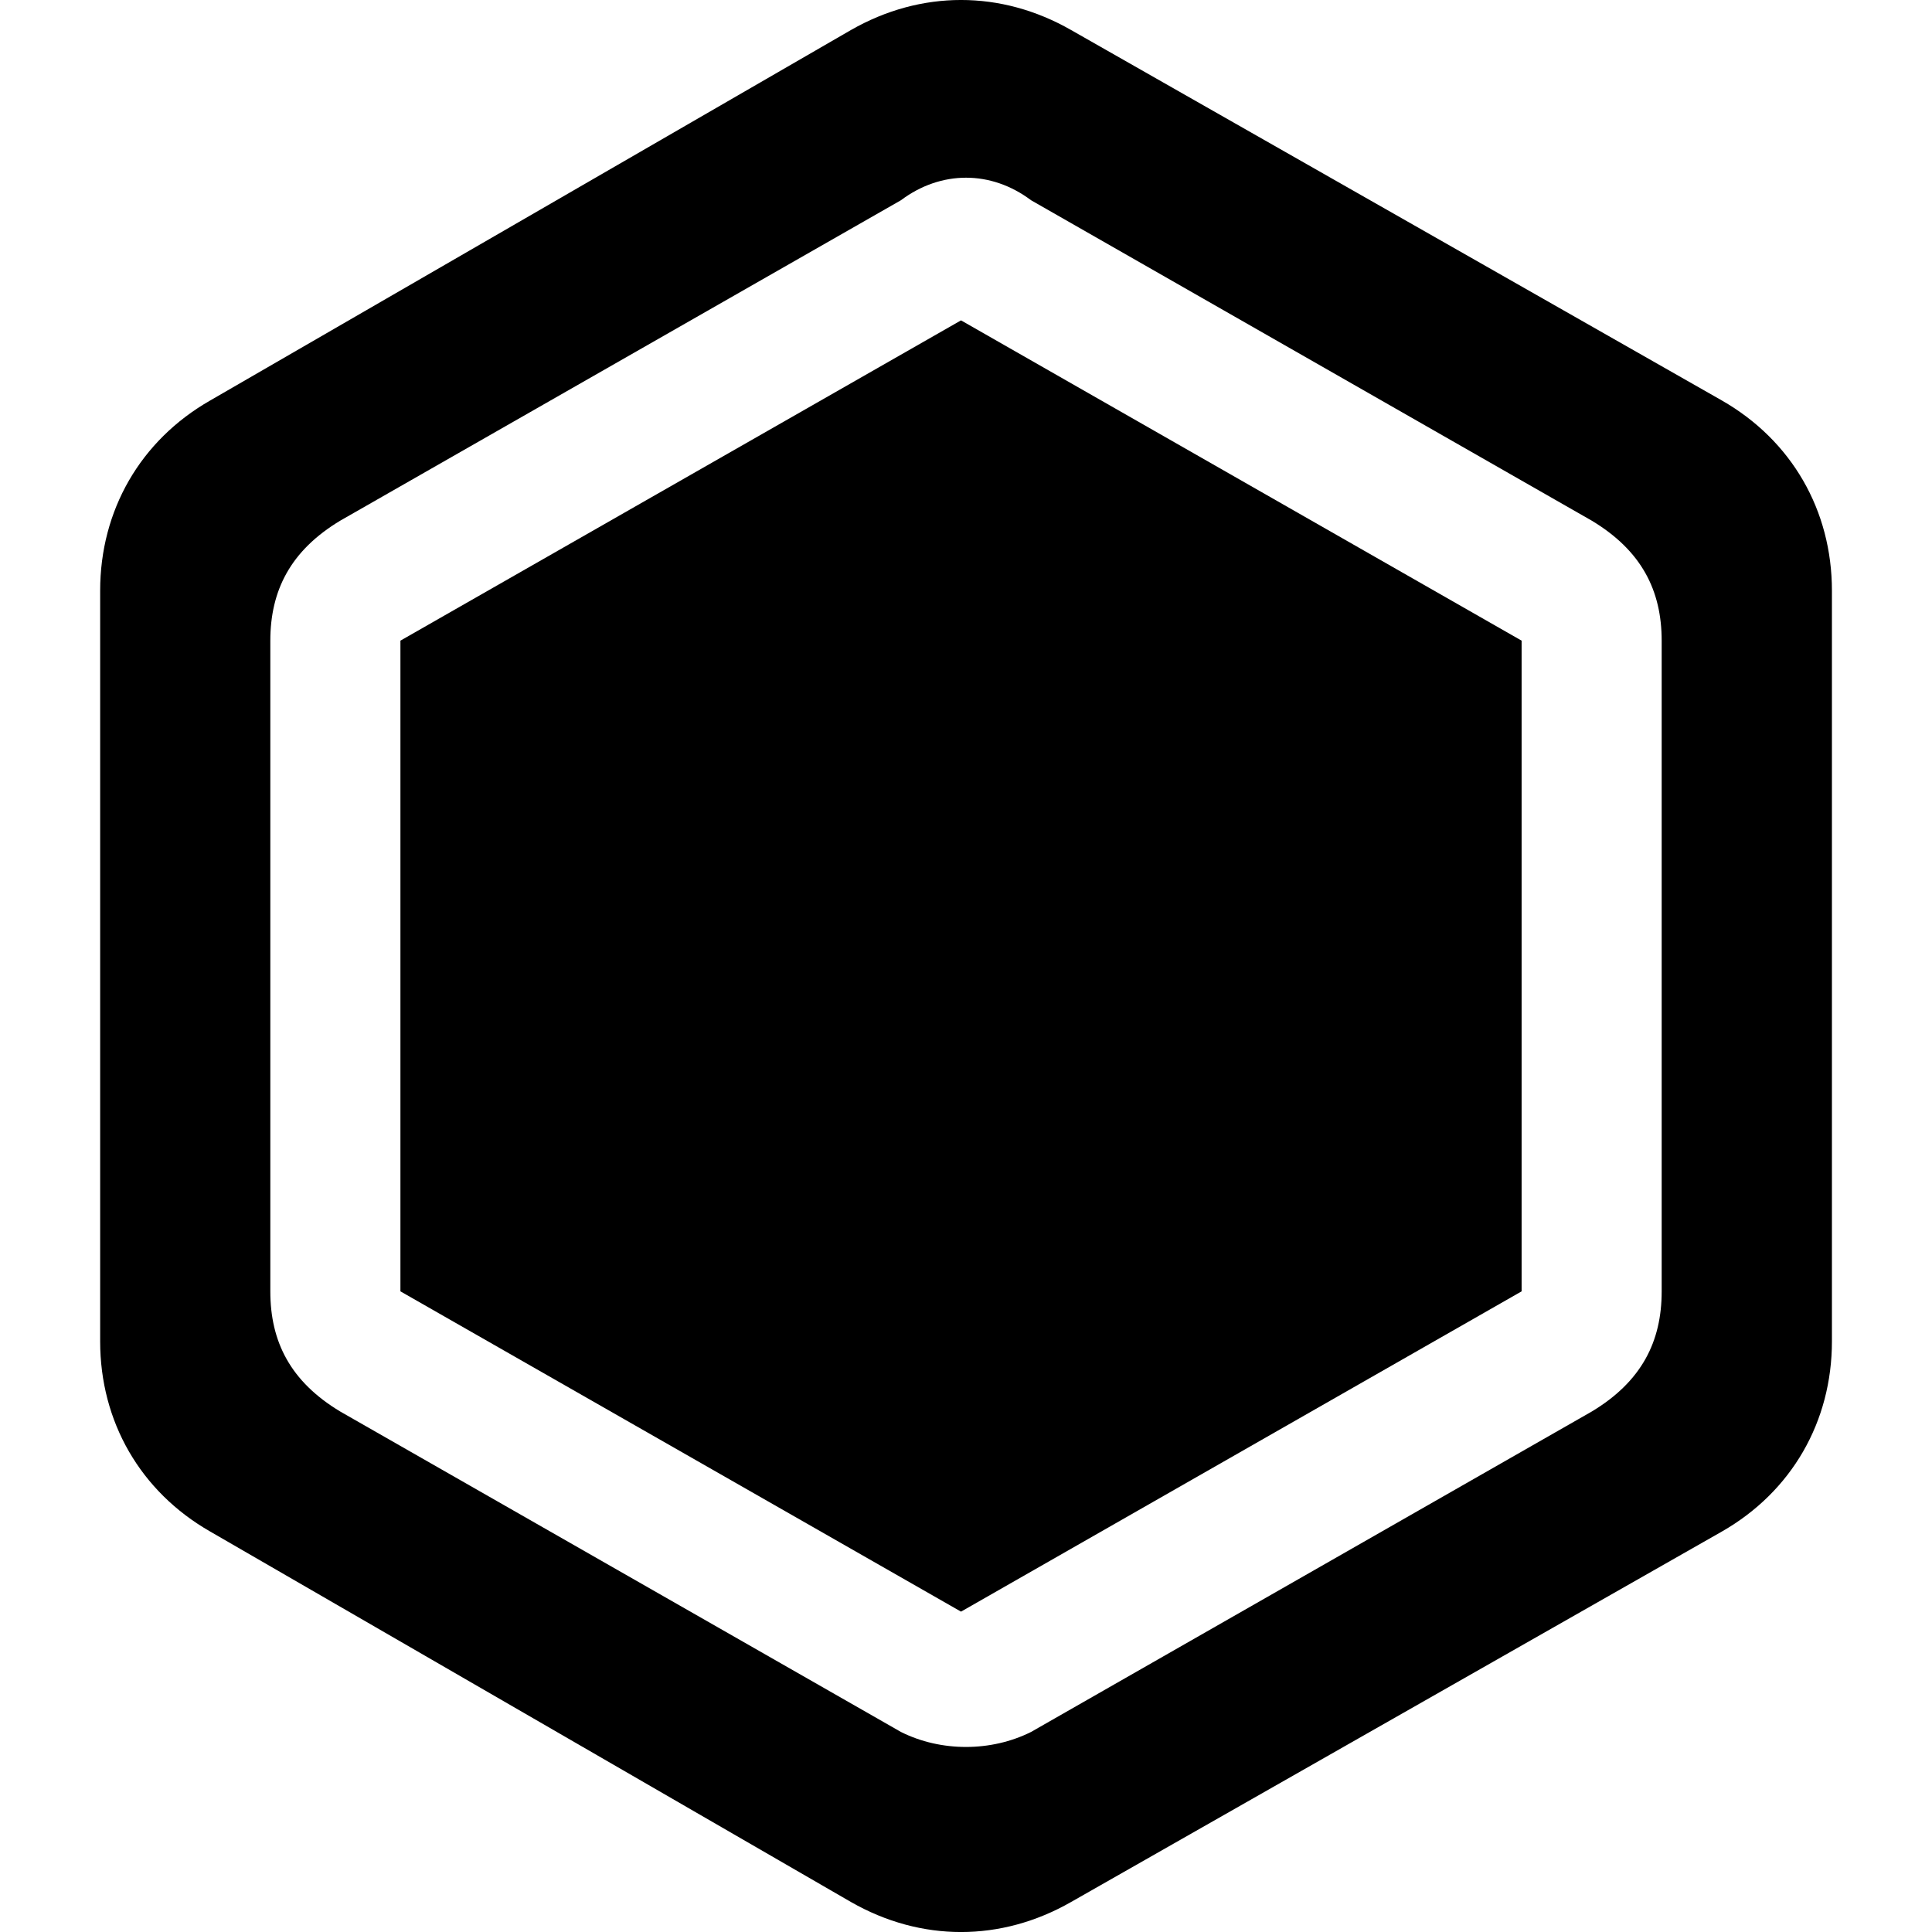
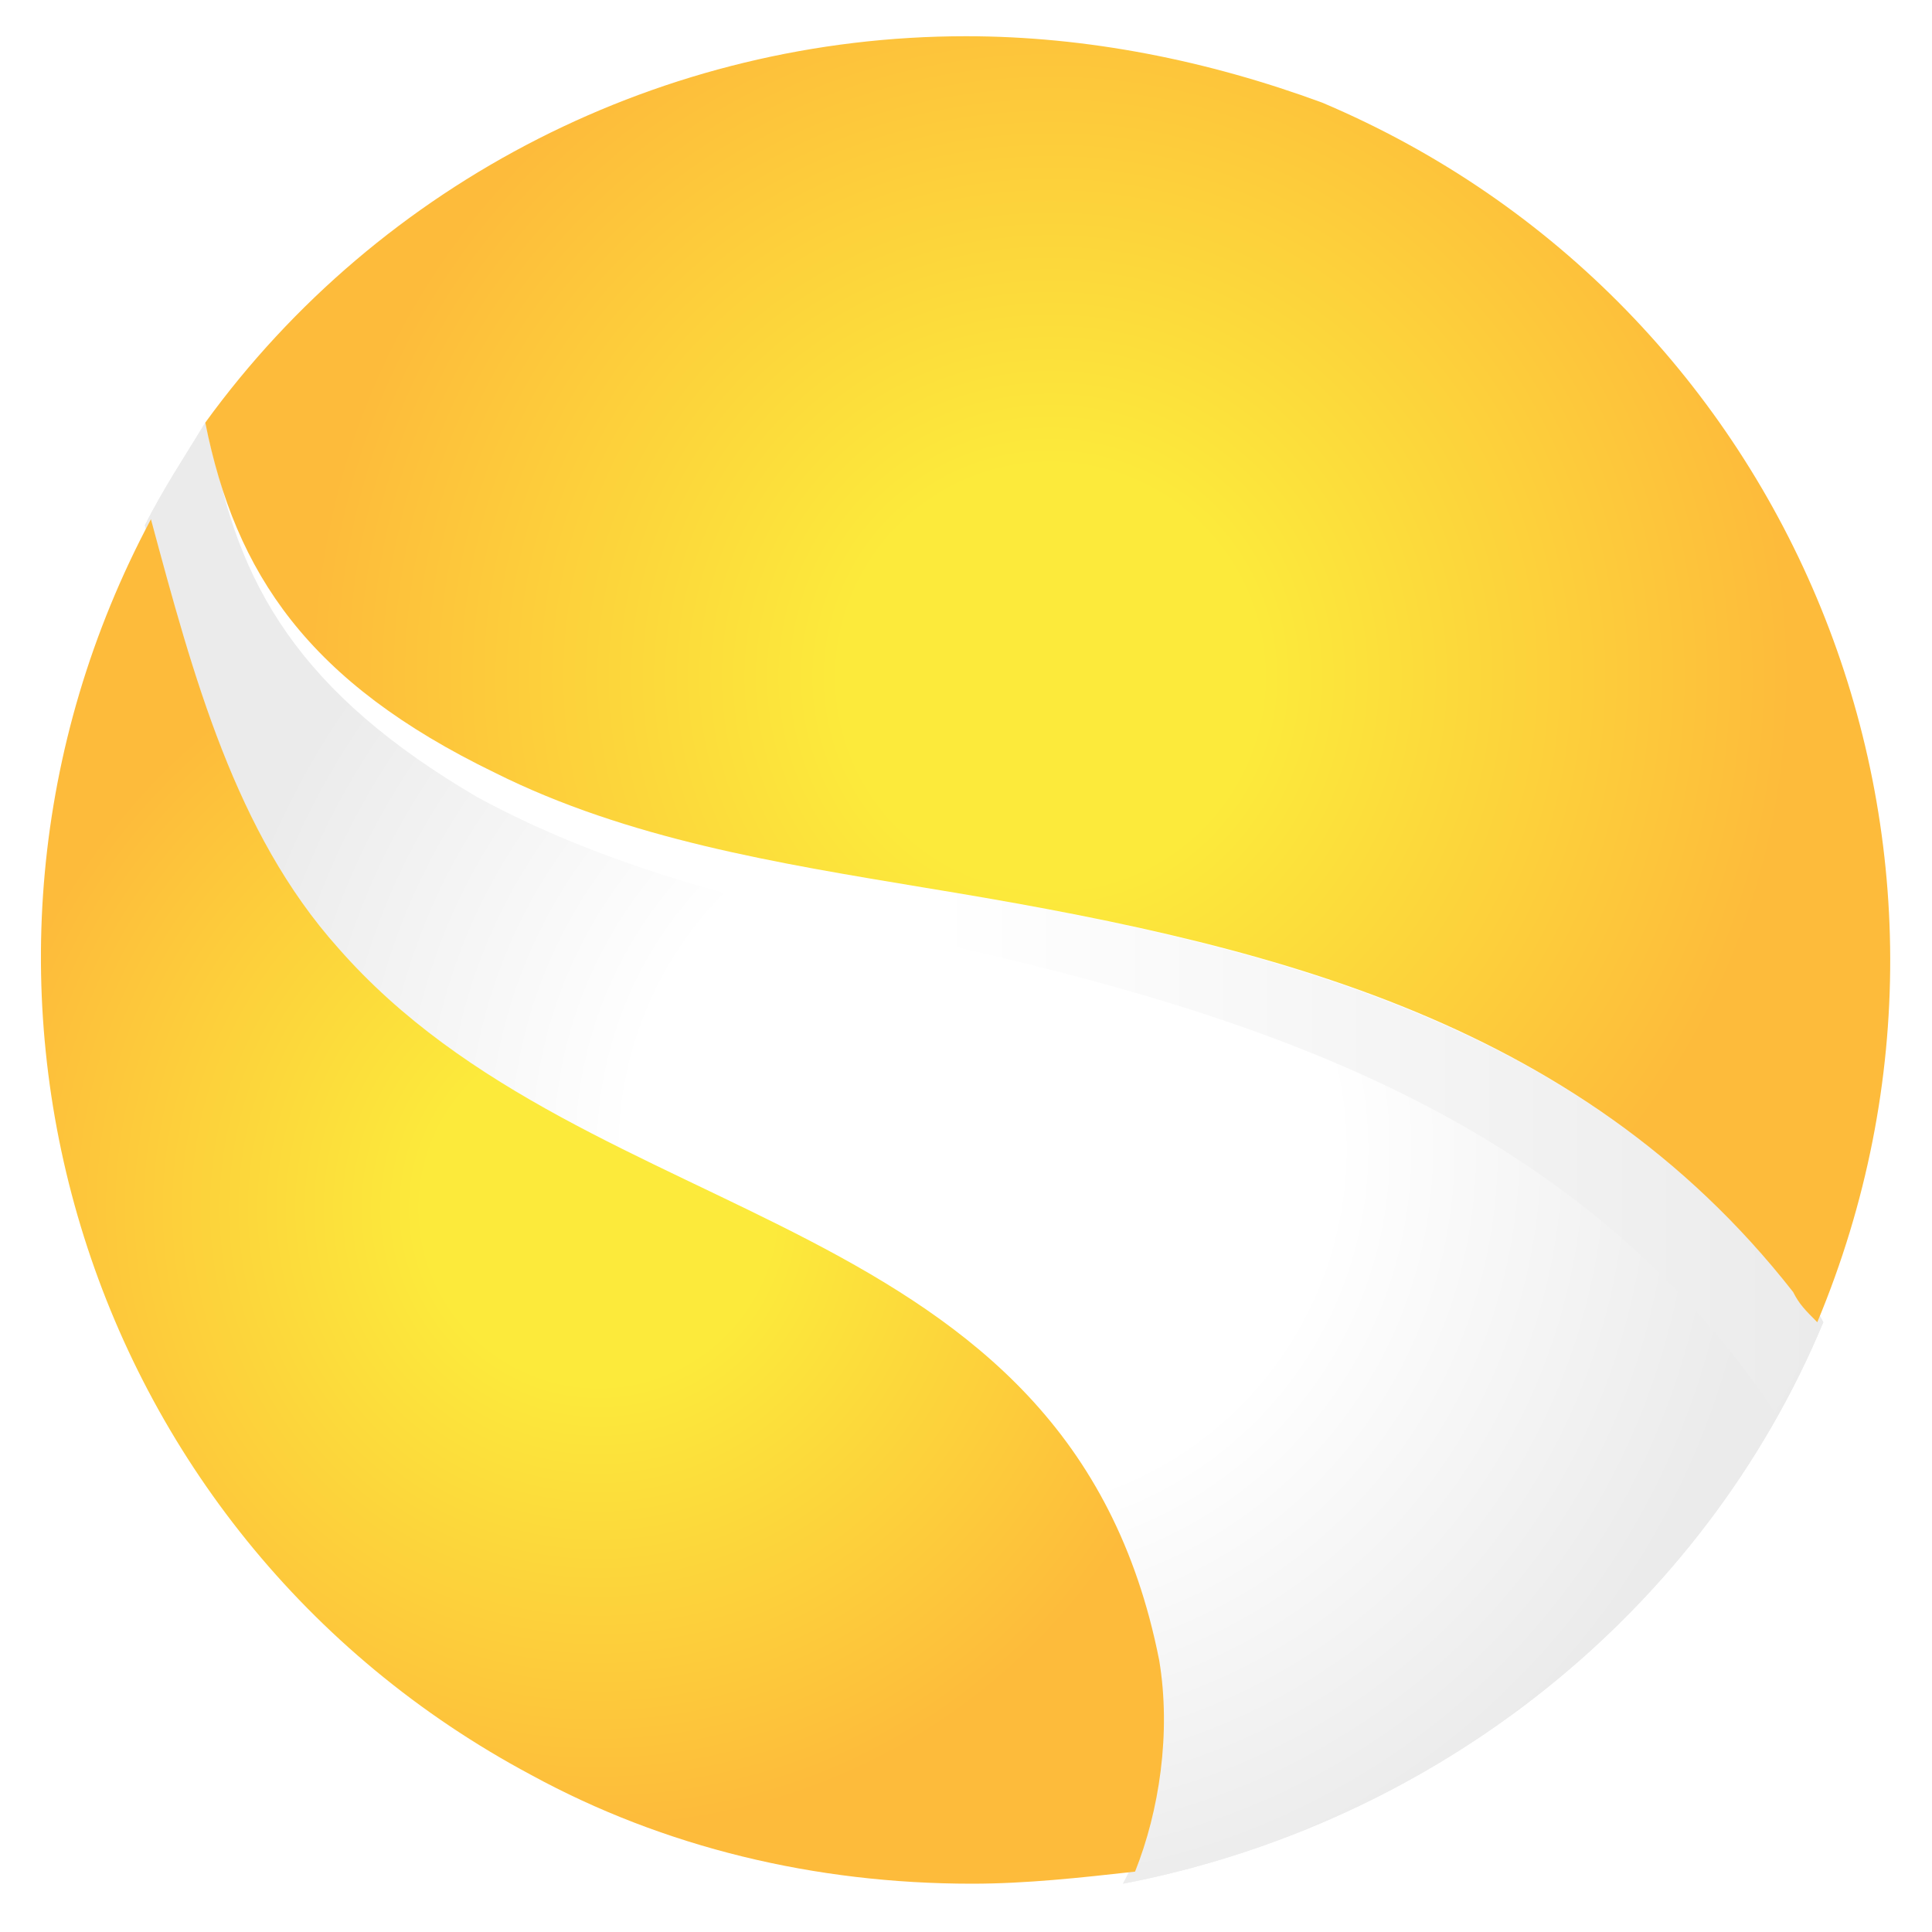
- <svg xmlns="http://www.w3.org/2000/svg" width="100pt" height="100pt" version="1.1" viewBox="0 0 100 100">
-   <g fill-rule="evenodd">
-     <path d="m55.441 1.555 33.68 19.172c3.625 2.074 5.699 5.699 5.699 9.844v38.859c0 4.144-2.074 7.773-5.699 9.844l-33.68 19.172c-3.625 2.074-7.773 2.074-11.398 0l-33.16-19.172c-3.625-2.074-5.699-5.699-5.699-9.844v-38.859c0-4.144 2.074-7.773 5.699-9.844l33.16-19.172c3.625-2.074 7.773-2.074 11.398 0zm-2.074 8.809 29.016 16.582c2.59 1.555 3.625 3.625 3.625 6.219v33.68c0 2.59-1.035 4.664-3.625 6.219l-29.016 16.582c-2.074 1.035-4.664 1.035-6.734 0l-29.016-16.582c-2.59-1.555-3.625-3.625-3.625-6.219v-33.68c0-2.59 1.035-4.664 3.625-6.219l29.016-16.582c2.074-1.555 4.664-1.555 6.734 0z" />
-     <path d="m49.742 16.582 29.016 16.578v33.68l-29.016 16.578-29.016-16.578v-33.68z" />
-   </g>
+ <svg xmlns="http://www.w3.org/2000/svg" id="Layer_1" x="0px" y="0px" viewBox="0 0 32 32" style="enable-background:new 0 0 32 32;" xml:space="preserve">
+   <style type="text/css"> .st0{fill:url(#SVGID_1_);} .st1{fill:url(#SVGID_2_);} .st2{fill:url(#SVGID_3_);} .st3{fill:url(#SVGID_4_);} .st4{fill:url(#SVGID_5_);} </style>
+   <radialGradient id="SVGID_1_" cx="20.285" cy="9.898" r="13.006" gradientTransform="matrix(1 0 0 -1 -4.01 28.931)" gradientUnits="userSpaceOnUse">
+     <stop offset="0.45" style="stop-color:#FFFFFF" />
+     <stop offset="1" style="stop-color:#EBEBEB" />
+   </radialGradient>
+   <path class="st0" d="M30.2,21.9c-0.1-0.2-0.2-0.3-0.4-0.5c-3.6-4.5-9-5.8-14.4-6.7c-2.4-0.4-4.9-0.8-7.1-1.9C5.1,11.2,3.9,9.5,3.4,7 C3.1,7.5,2.7,8.1,2.4,8.7c0.7,2.5,1.5,5.2,3.1,7.1c4.2,4.8,12.2,4.1,13.6,11.8c0.2,1.2,0.1,2.5-0.5,3.6 C23.8,30.2,28.2,26.7,30.2,21.9z" />
+   <radialGradient id="SVGID_2_" cx="20.285" cy="9.898" r="13.006" gradientTransform="matrix(1 0 0 -1 -4.01 28.931)" gradientUnits="userSpaceOnUse">
+     <stop offset="0.45" style="stop-color:#FFFFFF" />
+     <stop offset="1" style="stop-color:#EBEBEB" />
+   </radialGradient>
+   <path class="st1" d="M30.2,21.9c-0.1-0.2-0.2-0.3-0.4-0.5c-3.6-4.5-9-5.8-14.4-6.7c-2.4-0.4-4.9-0.8-7.1-1.9C5.1,11.2,3.9,9.5,3.4,7 C3.1,7.5,2.7,8.1,2.4,8.7c0.7,2.5,1.5,5.2,3.1,7.1c4.2,4.8,12.2,4.1,13.6,11.8c0.2,1.2,0.1,2.5-0.5,3.6 C23.8,30.2,28.2,26.7,30.2,21.9z" />
+   <linearGradient id="SVGID_3_" gradientUnits="userSpaceOnUse" x1="7.506" y1="13.604" x2="34.176" y2="13.604" gradientTransform="matrix(1 0 0 -1 -4.01 28.931)">
+     <stop offset="0.45" style="stop-color:#FFFFFF" />
+     <stop offset="1" style="stop-color:#EBEBEB" />
+   </linearGradient>
+   <path class="st2" d="M7.9,13.2c2.2,1.2,4.7,1.8,7.1,2.3c5.5,1.2,10.8,2.8,14.2,7.6l0.2,0.3c0.3-0.5,0.5-1,0.7-1.5 c-0.1-0.2-0.2-0.3-0.4-0.5c-3.6-4.6-9-5.8-14.4-6.7c-2.4-0.4-4.9-0.8-7.1-1.9c-3-1.5-4.2-3.2-4.7-5.6C3.9,9.7,5,11.5,7.9,13.2z" />
+   <radialGradient id="SVGID_4_" cx="13.924" cy="8.917" r="10.38" gradientTransform="matrix(1 0 0 -1 -4.01 28.931)" gradientUnits="userSpaceOnUse">
+     <stop offset="0.28" style="stop-color:#FCEA3B" />
+     <stop offset="0.99" style="stop-color:#FDBB3B" />
+   </radialGradient>
+   <path class="st3" d="M19.2,27.5c-1.5-7.6-9.4-7-13.6-11.8c-1.7-1.9-2.4-4.5-3.1-7.1c-4,7.5-1.2,16.8,6.3,20.8 c2.2,1.2,4.7,1.8,7.3,1.8c0.9,0,1.8-0.1,2.7-0.2C19.2,30,19.4,28.7,19.2,27.5z" />
+   <radialGradient id="SVGID_5_" cx="21.409" cy="17.718" r="12.41" gradientTransform="matrix(1 0 0 -1 -4.01 28.931)" gradientUnits="userSpaceOnUse">
+     <stop offset="0.28" style="stop-color:#FCEA3B" />
+     <stop offset="0.99" style="stop-color:#FDBB3B" />
+   </radialGradient>
+   <path class="st4" d="M16,0.6C11,0.6,6.3,3,3.4,7c0.5,2.5,1.7,4.3,4.8,5.8c2.2,1.1,4.7,1.5,7.1,1.9c5.5,0.9,10.8,2.1,14.4,6.7 c0.1,0.2,0.2,0.3,0.4,0.5C33.4,14,29.7,5,21.9,1.7C20,1,18,0.6,16,0.6z" />
</svg>
